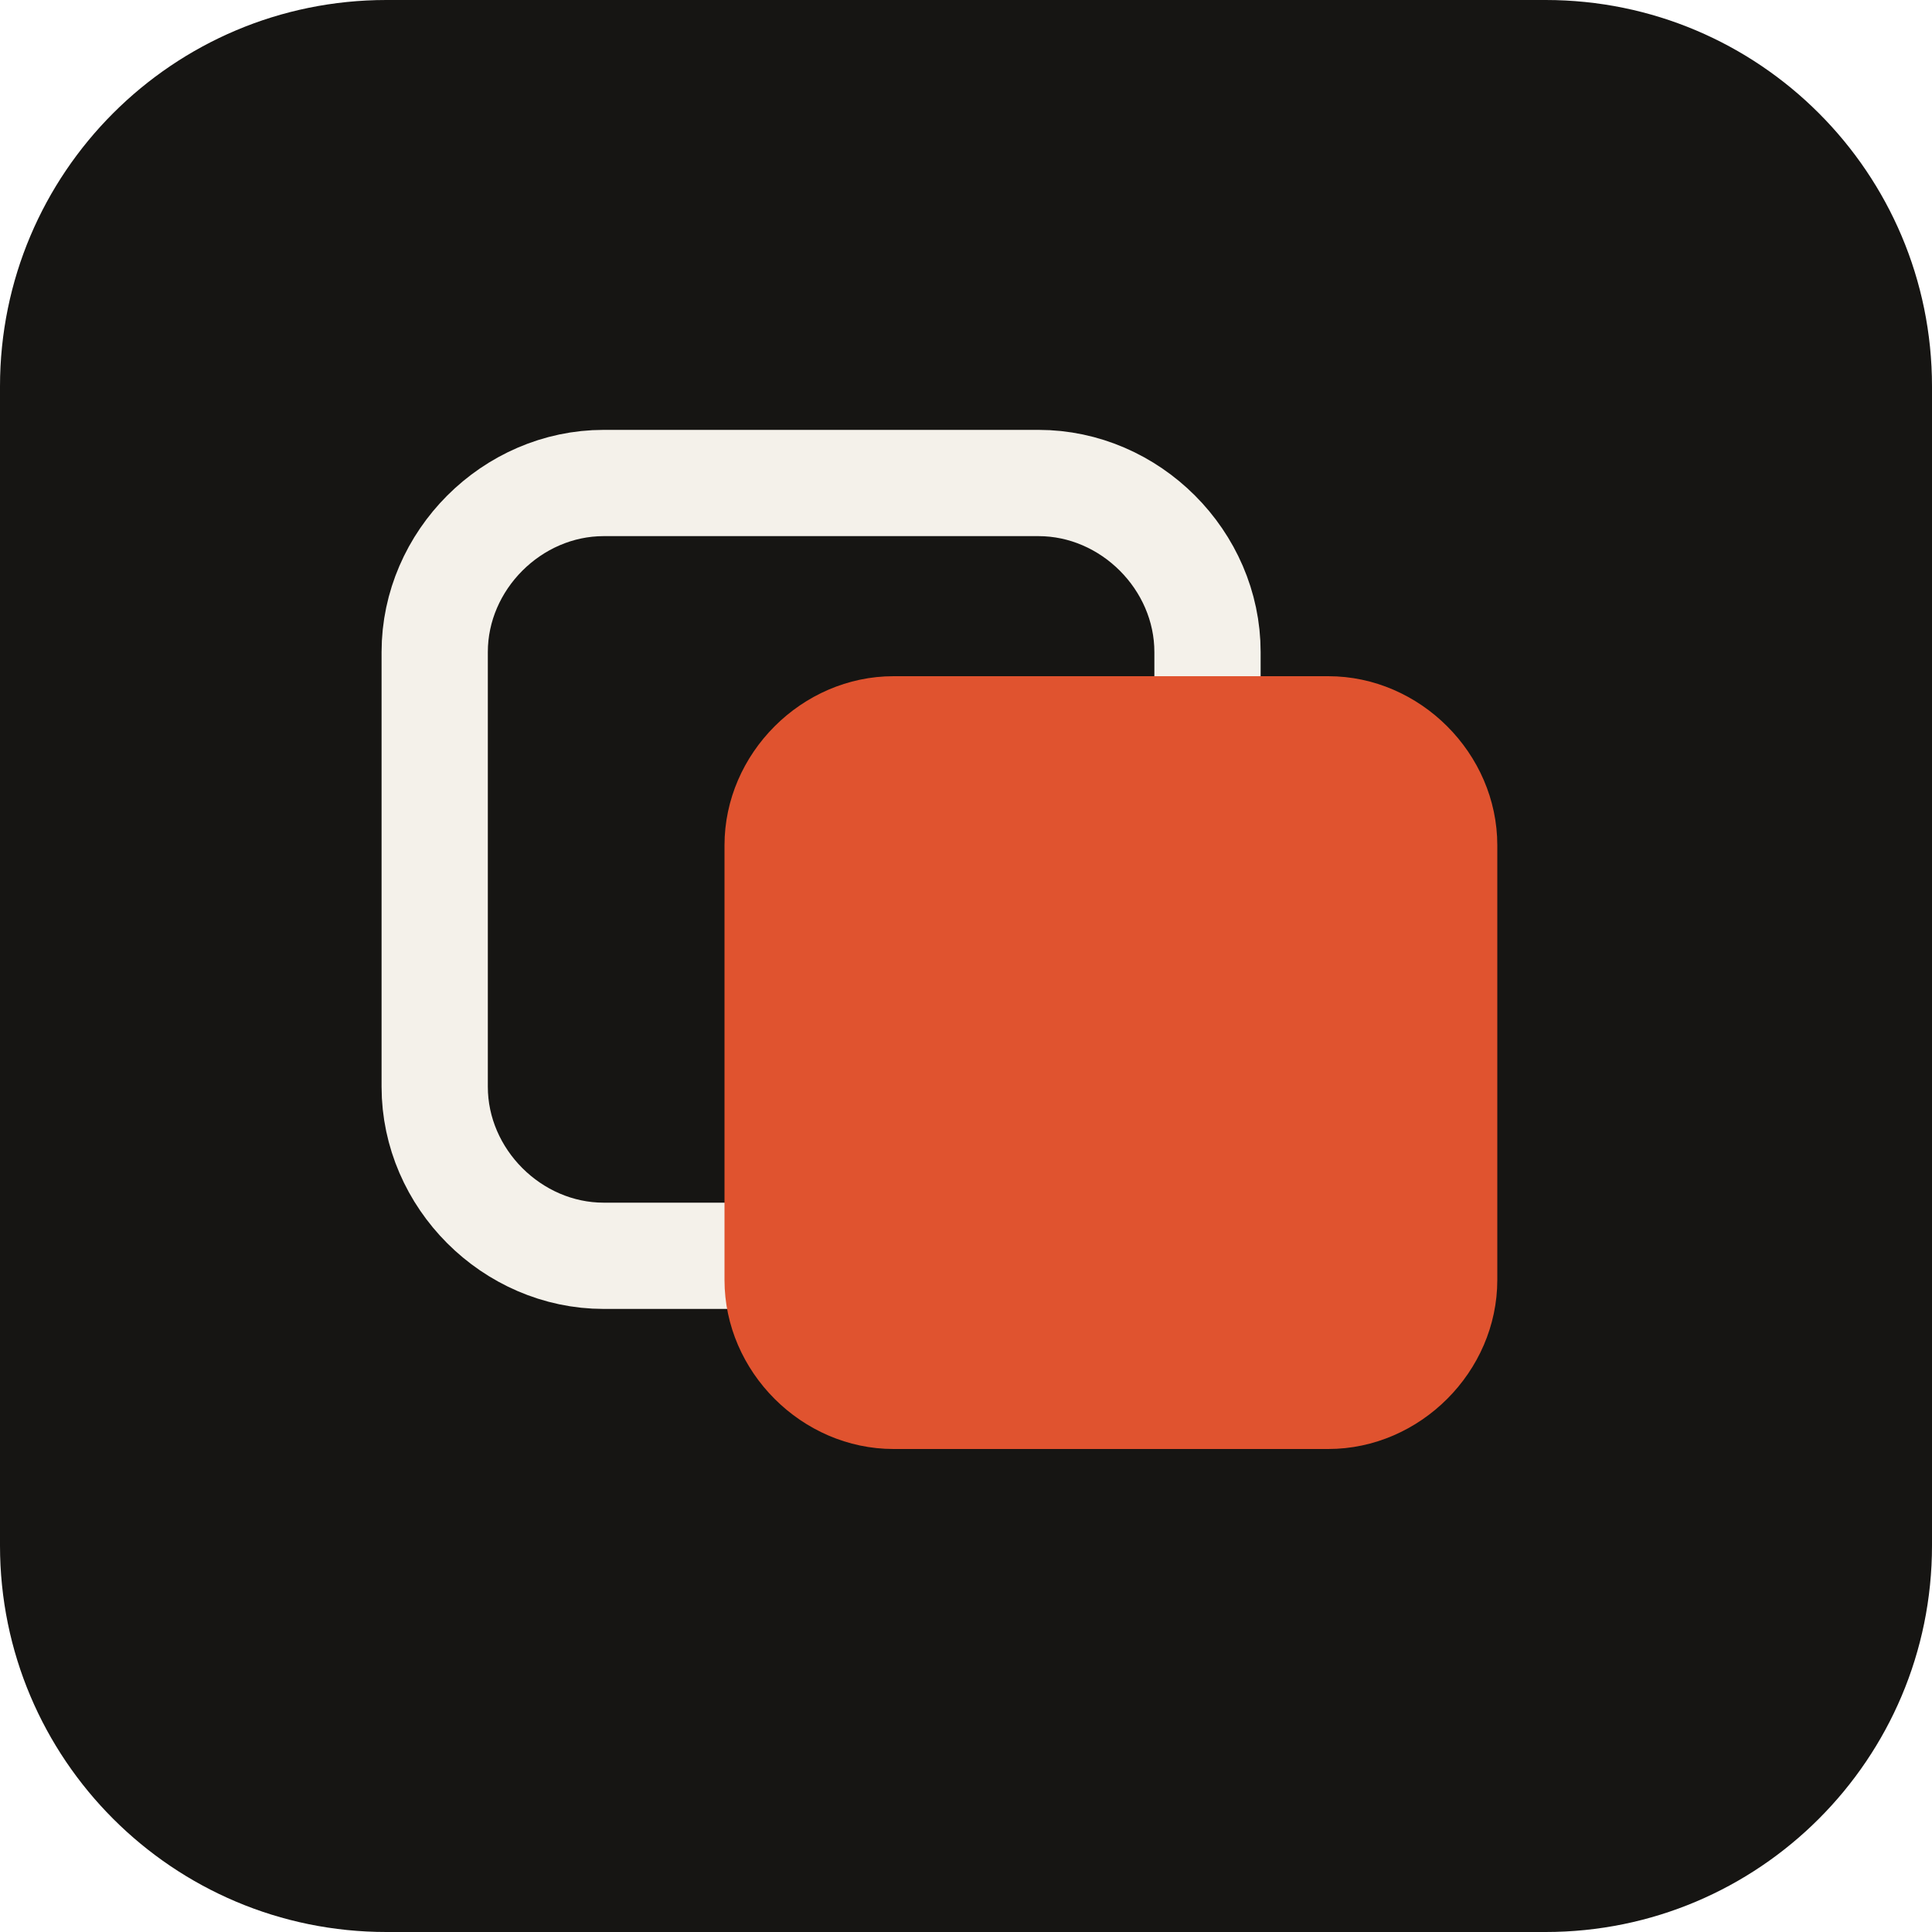
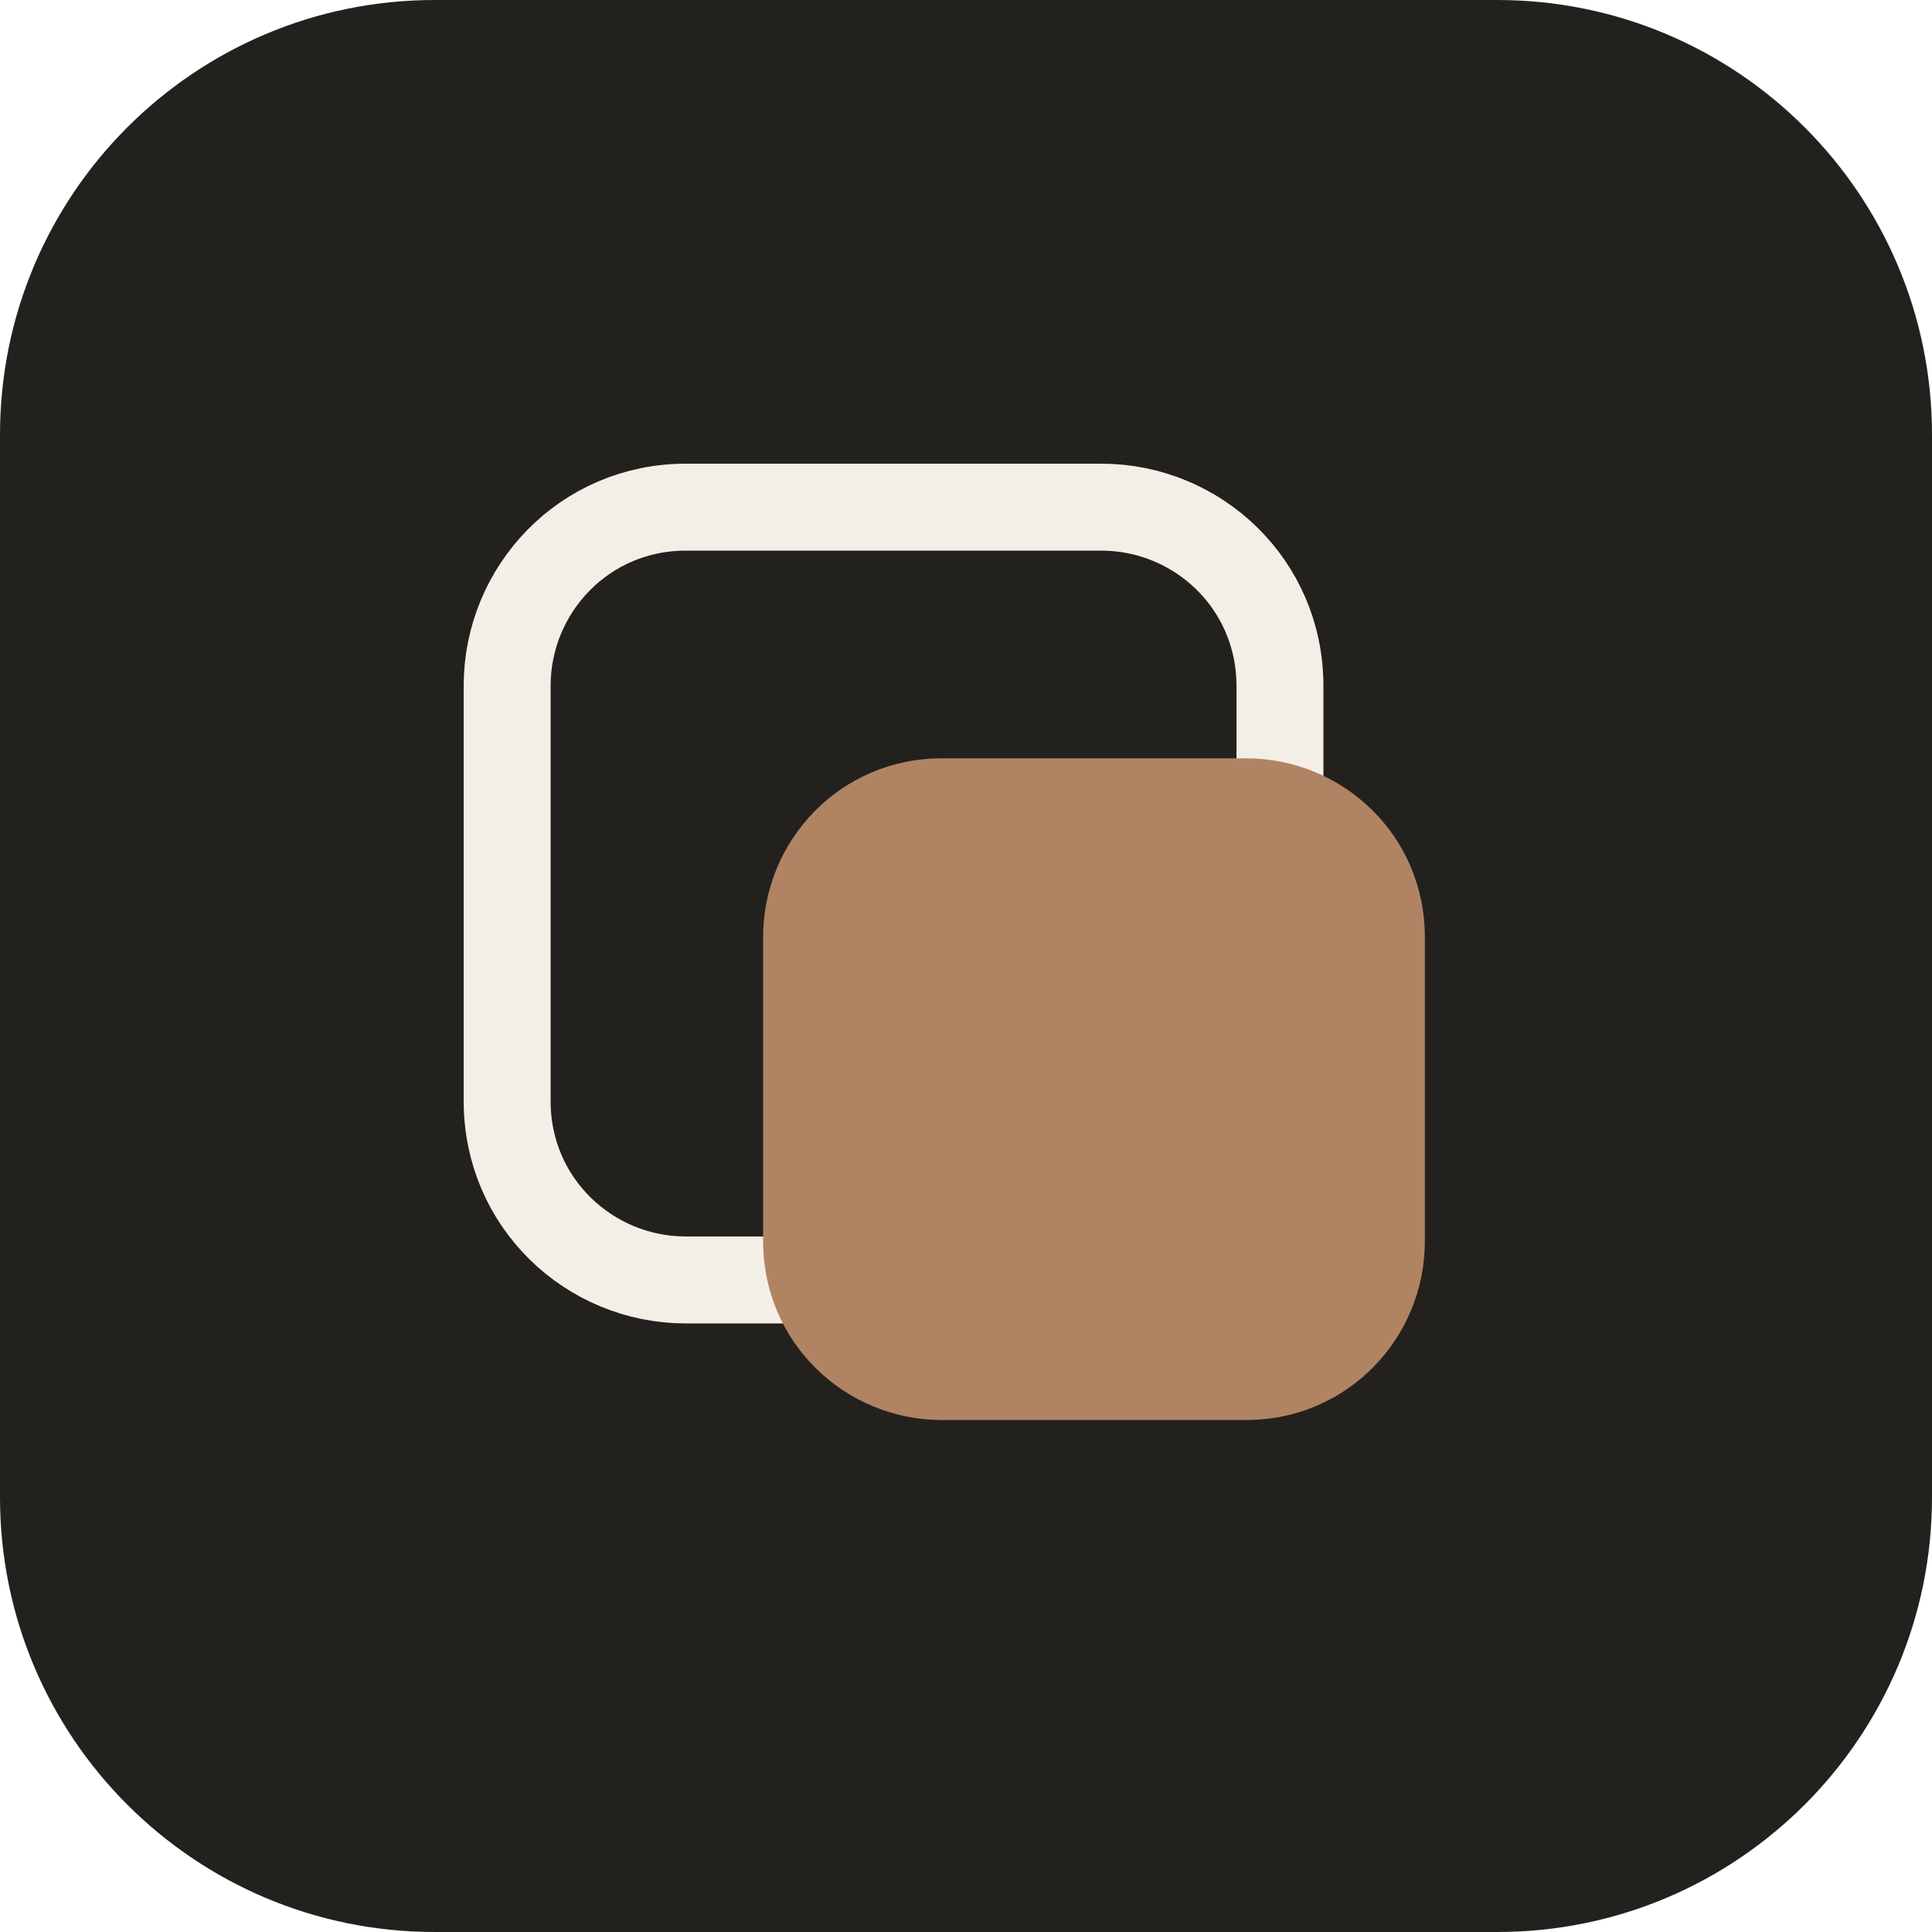
<svg xmlns="http://www.w3.org/2000/svg" viewBox="0 0 40 40" width="40" height="40" role="img" aria-label="Pillow Exchange">
-   <rect width="40" height="40" rx="8" fill="#161513" />
-   <path d="M9 13.5c0-1.9 1.6-3.5 3.5-3.5h9c1.9 0 3.5 1.6 3.5 3.5v9c0 1.9-1.6 3.5-3.5 3.5h-9C10.6 26 9 24.4 9 22.5z" fill="none" stroke="#F4F1EA" stroke-width="2.2" />
-   <path d="M15 17.5c0-1.9 1.6-3.5 3.5-3.5h9c1.9 0 3.5 1.6 3.5 3.5v9c0 1.9-1.6 3.5-3.5 3.5h-9c-1.9 0-3.5-1.6-3.5-3.5z" fill="#E0532F" />
+   <rect width="40" height="40" rx="9" fill="#23211E" />
+   <path d="M10.5 14.2c0-2 1.6-3.7 3.7-3.7h8.6c2 0 3.7 1.6 3.7 3.7v8.6c0 2-1.6 3.7-3.7 3.7h-8.6c-2 0-3.7-1.6-3.7-3.7z" fill="none" stroke="#F4EFE6" stroke-width="1.8" />
+   <path d="M15.8 19.4c0-2 1.6-3.7 3.7-3.7h6.3c2 0 3.7 1.6 3.7 3.7v6.3c0 2-1.6 3.7-3.7 3.7h-6.3c-2 0-3.7-1.6-3.7-3.7z" fill="#B08463" />
</svg>
